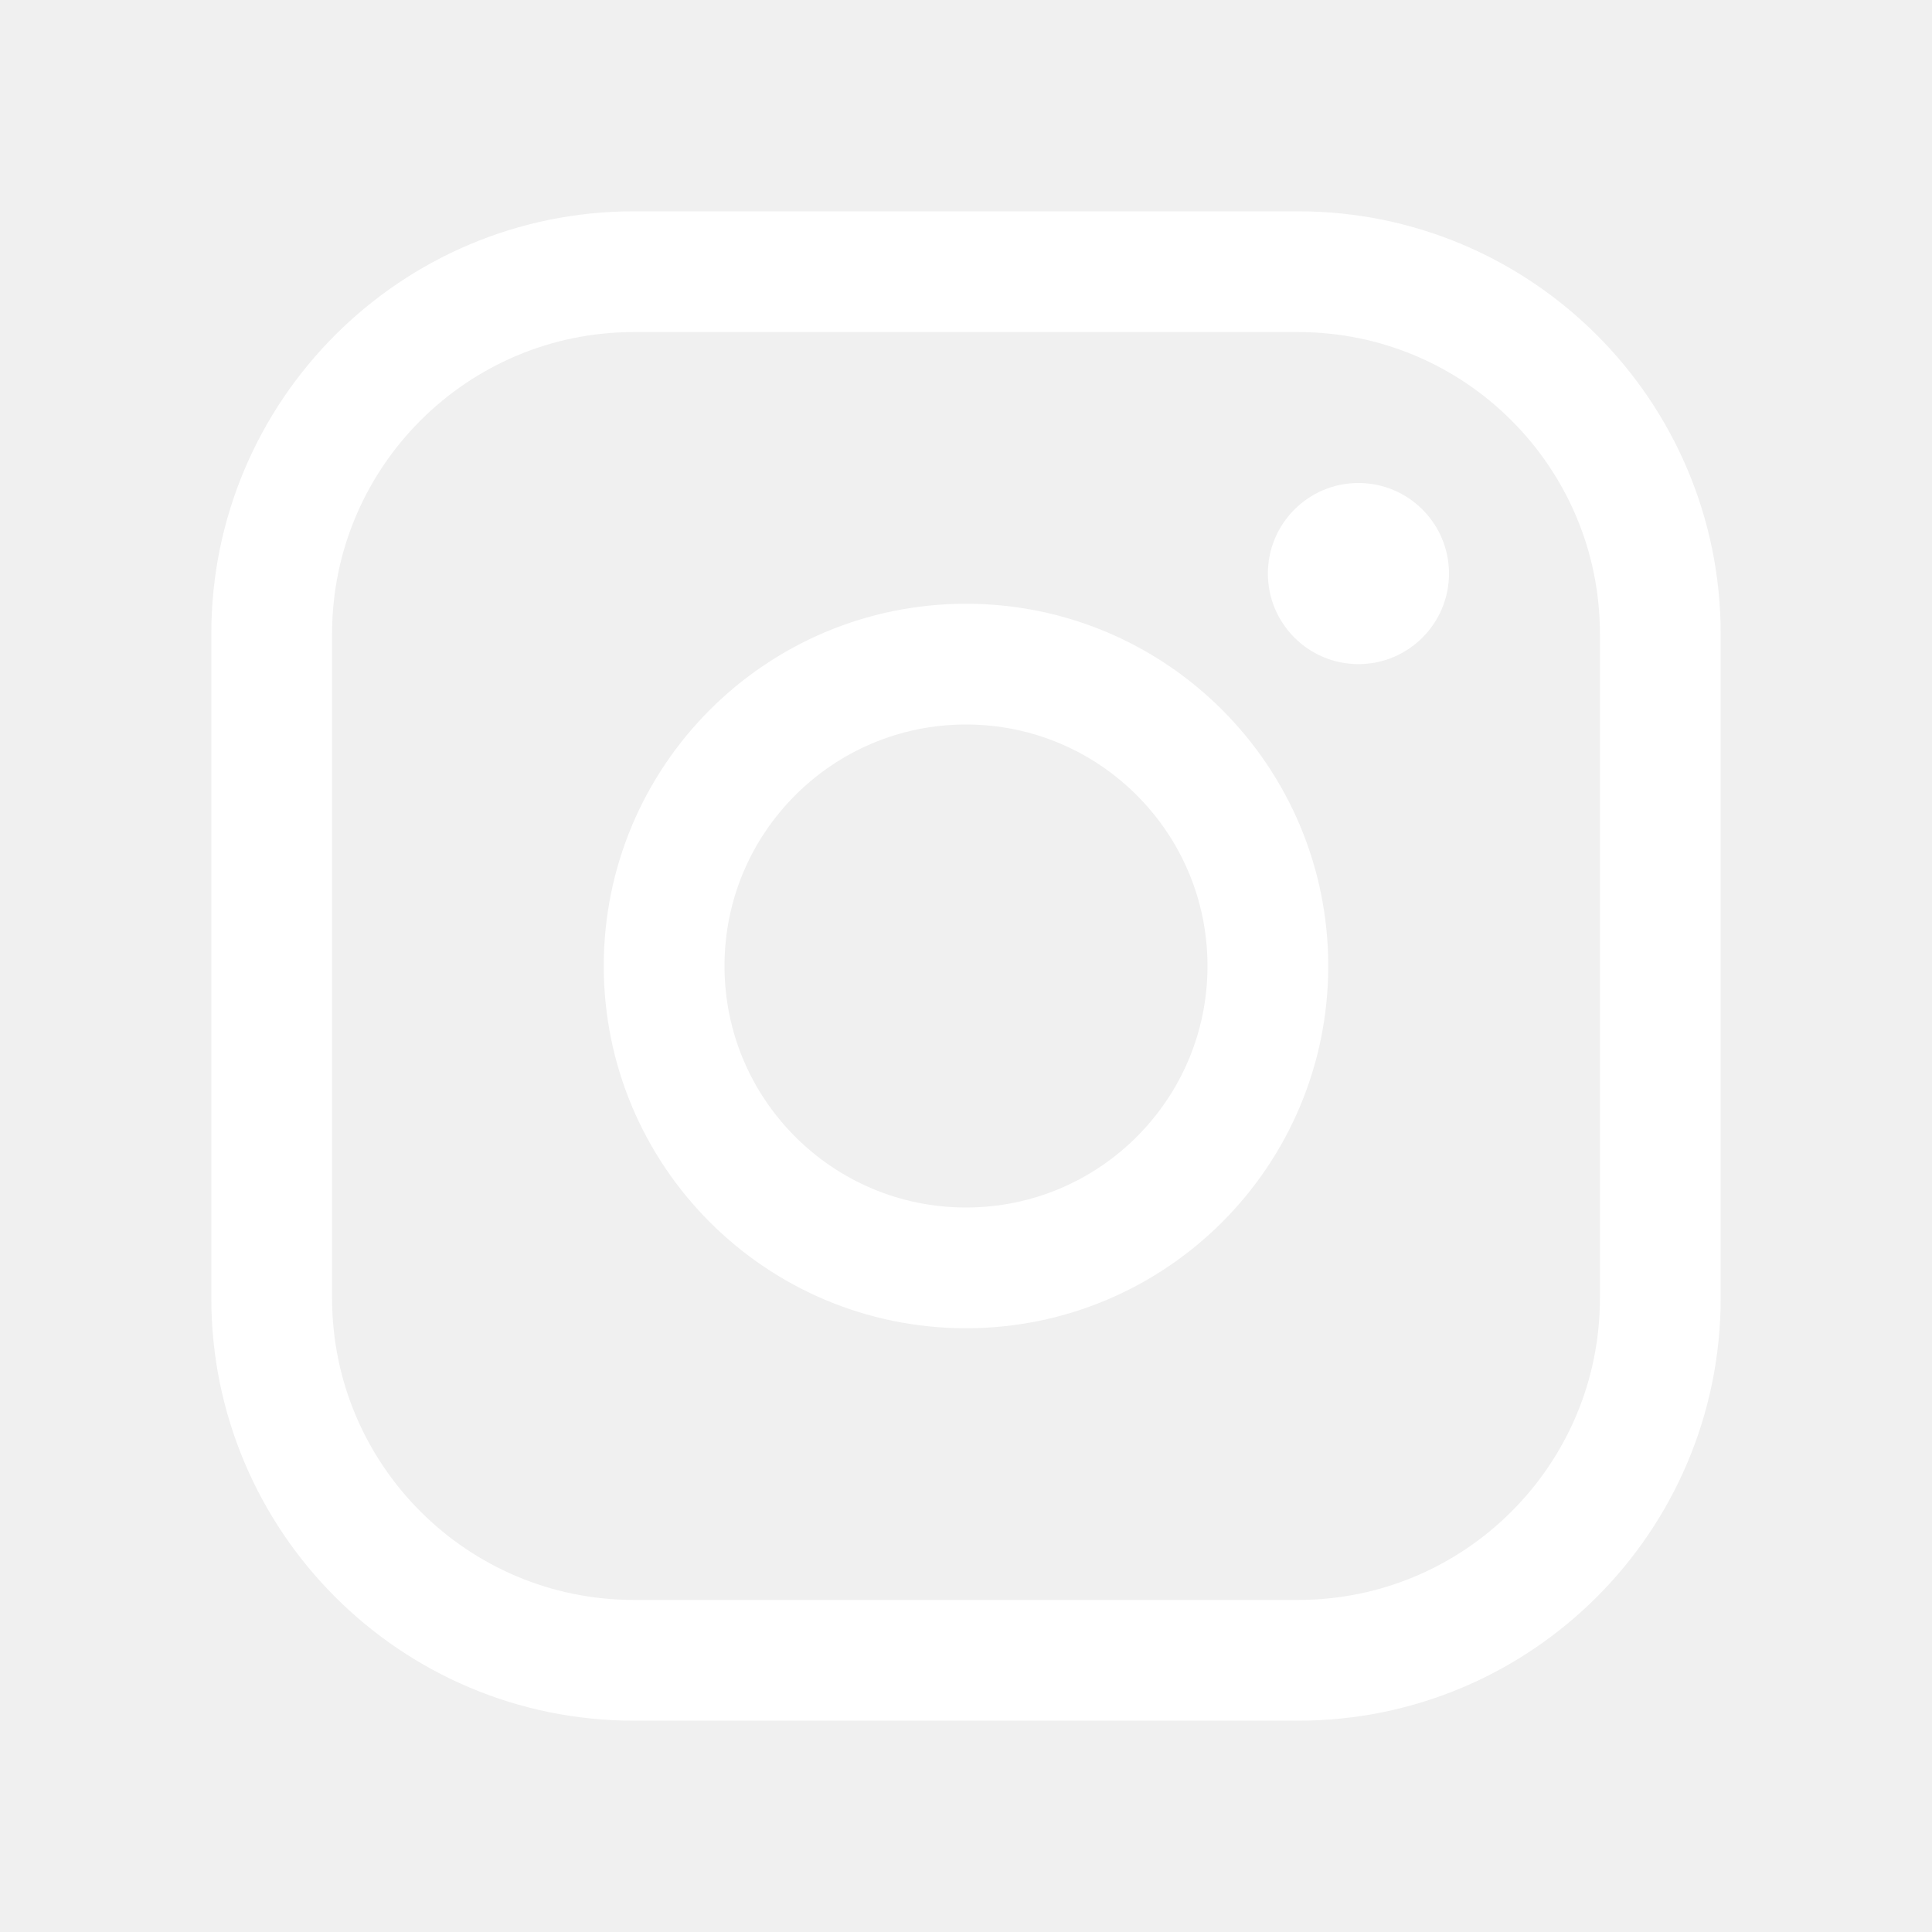
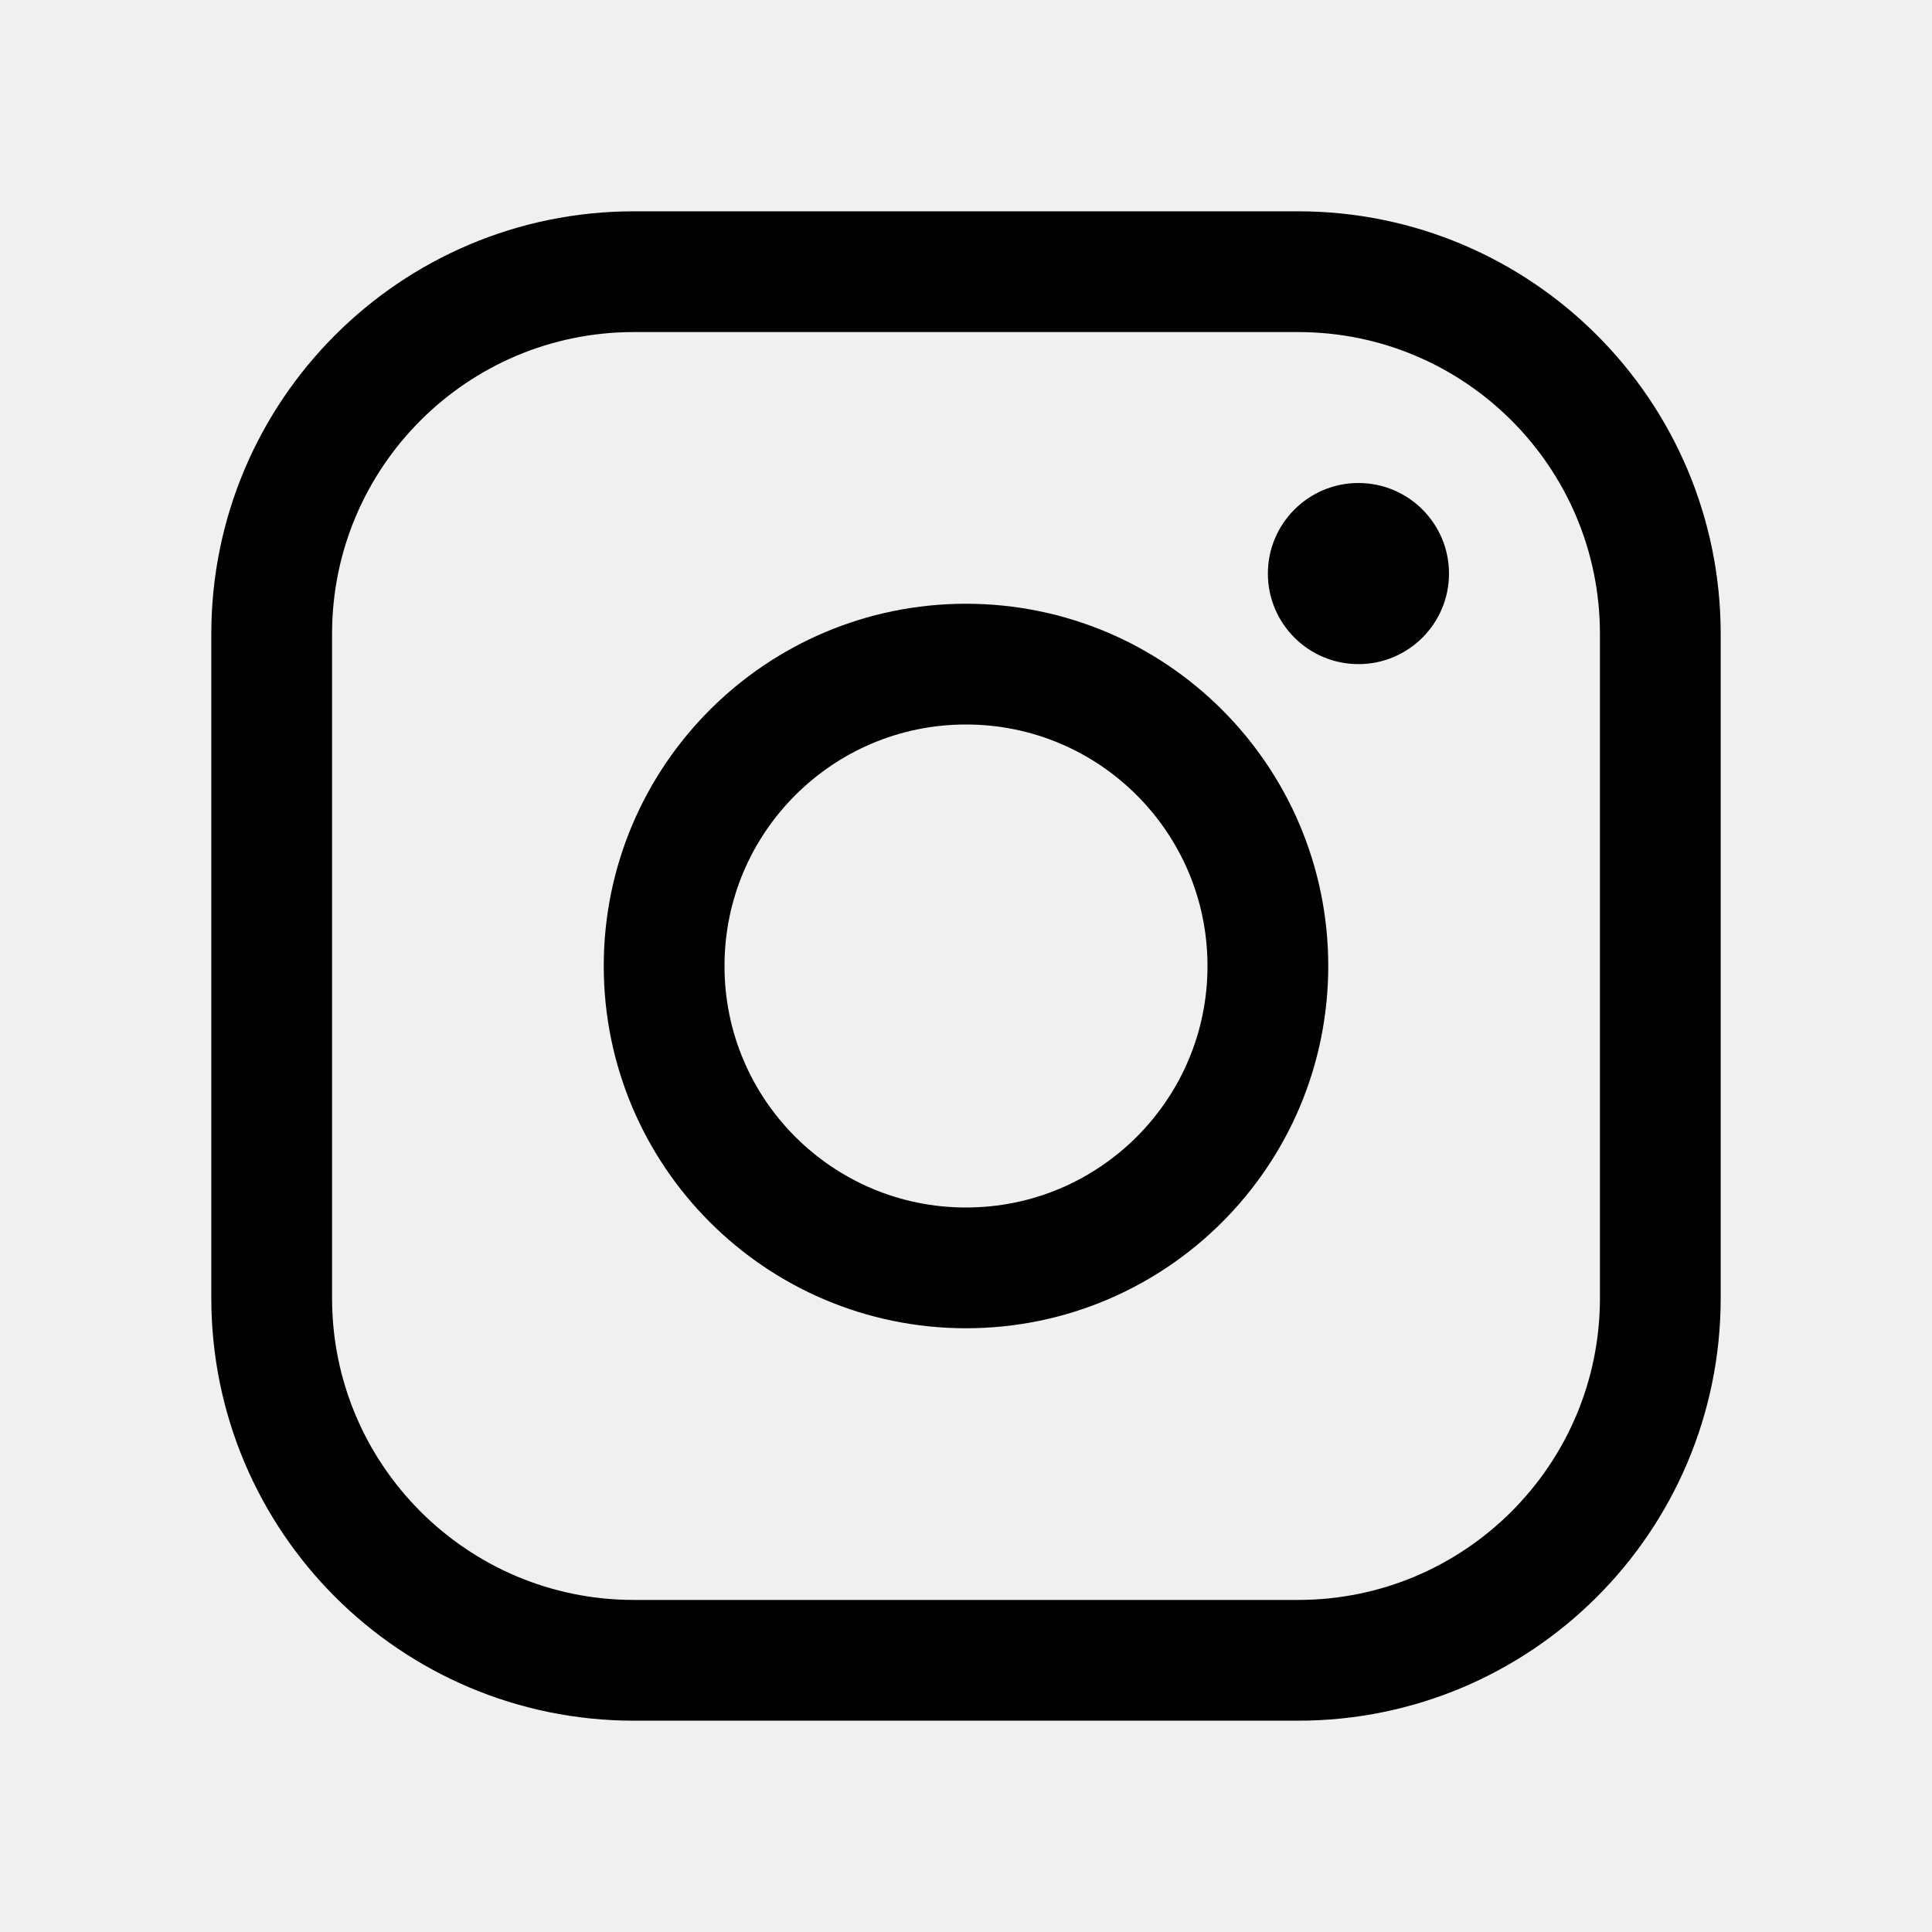
- <svg xmlns="http://www.w3.org/2000/svg" width="24" height="24" viewBox="0 0 24 24" fill="none">
-   <path d="M12 15.75C14.071 15.75 15.75 14.071 15.75 12C15.75 9.929 14.071 8.25 12 8.25C9.929 8.25 8.25 9.929 8.25 12C8.25 14.071 9.929 15.75 12 15.75Z" stroke="white" stroke-width="1.5" stroke-miterlimit="10" />
-   <path d="M16.125 3.375H7.875C5.39 3.375 3.375 5.39 3.375 7.875V16.125C3.375 18.61 5.39 20.625 7.875 20.625H16.125C18.61 20.625 20.625 18.61 20.625 16.125V7.875C20.625 5.39 18.61 3.375 16.125 3.375Z" stroke="white" stroke-width="1.5" stroke-linecap="round" stroke-linejoin="round" />
-   <path d="M16.875 8.25C17.496 8.25 18 7.746 18 7.125C18 6.504 17.496 6 16.875 6C16.254 6 15.75 6.504 15.75 7.125C15.75 7.746 16.254 8.25 16.875 8.25Z" fill="white" />
+ <svg xmlns="http://www.w3.org/2000/svg" viewBox="0 0 24 24" fill="none">
+   <path d="M12 15.75C14.071 15.75 15.75 14.071 15.75 12C15.75 9.929 14.071 8.25 12 8.25C9.929 8.25 8.25 9.929 8.25 12C8.25 14.071 9.929 15.75 12 15.75Z" stroke="currentColor" stroke-width="1.5" stroke-miterlimit="10" />
+   <path d="M16.125 3.375H7.875C5.39 3.375 3.375 5.39 3.375 7.875V16.125C3.375 18.61 5.39 20.625 7.875 20.625H16.125C18.61 20.625 20.625 18.61 20.625 16.125V7.875C20.625 5.39 18.61 3.375 16.125 3.375Z" stroke="currentColor" stroke-width="1.5" stroke-linecap="round" stroke-linejoin="round" />
+   <path d="M16.875 8.25C17.496 8.25 18 7.746 18 7.125C18 6.504 17.496 6 16.875 6C16.254 6 15.75 6.504 15.75 7.125C15.75 7.746 16.254 8.25 16.875 8.25Z" fill="currentColor" />
</svg>
